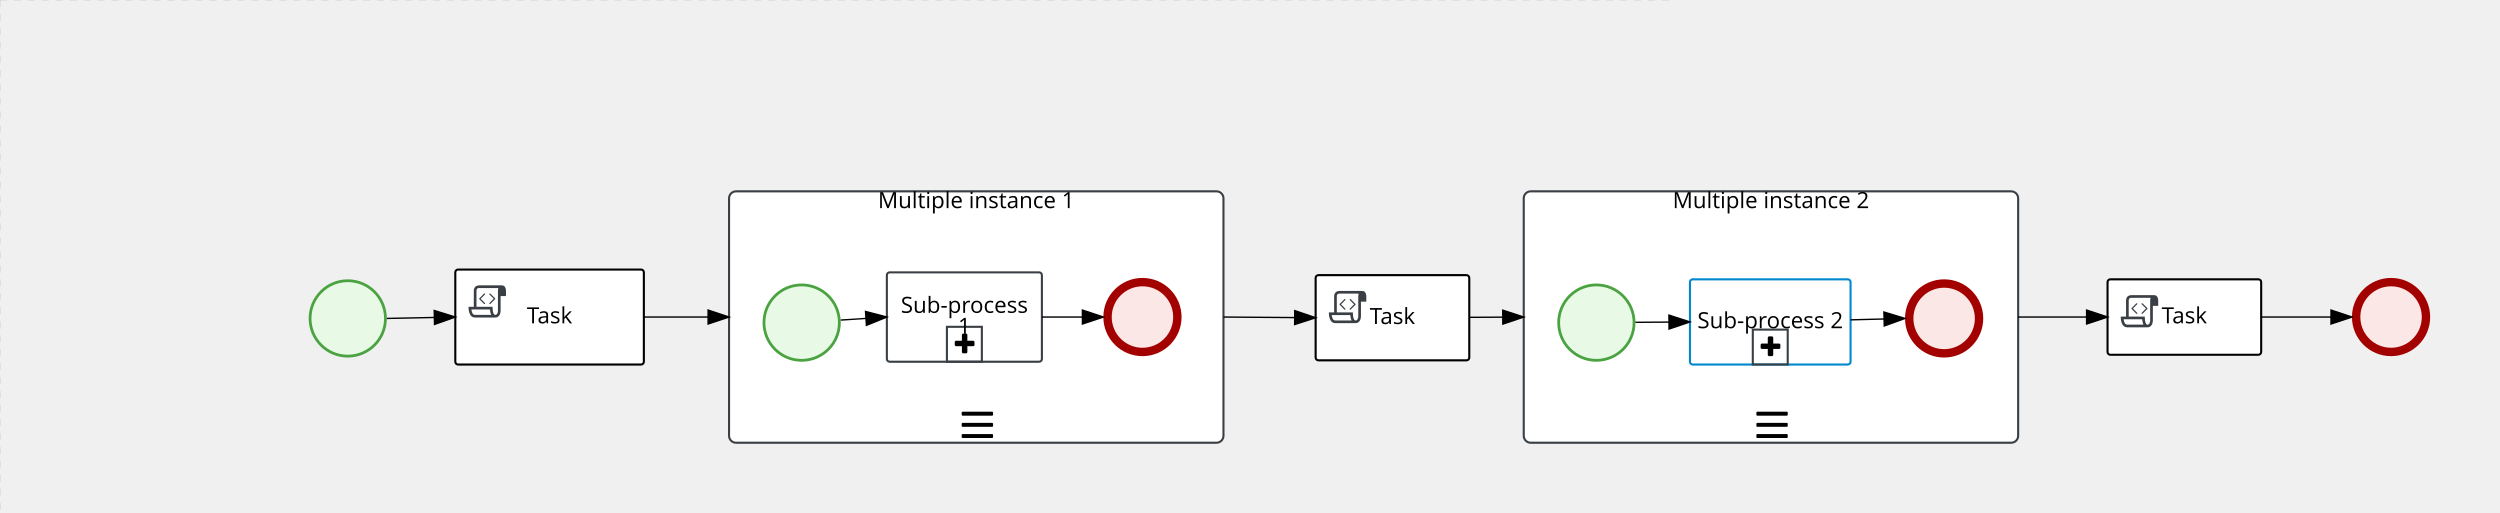
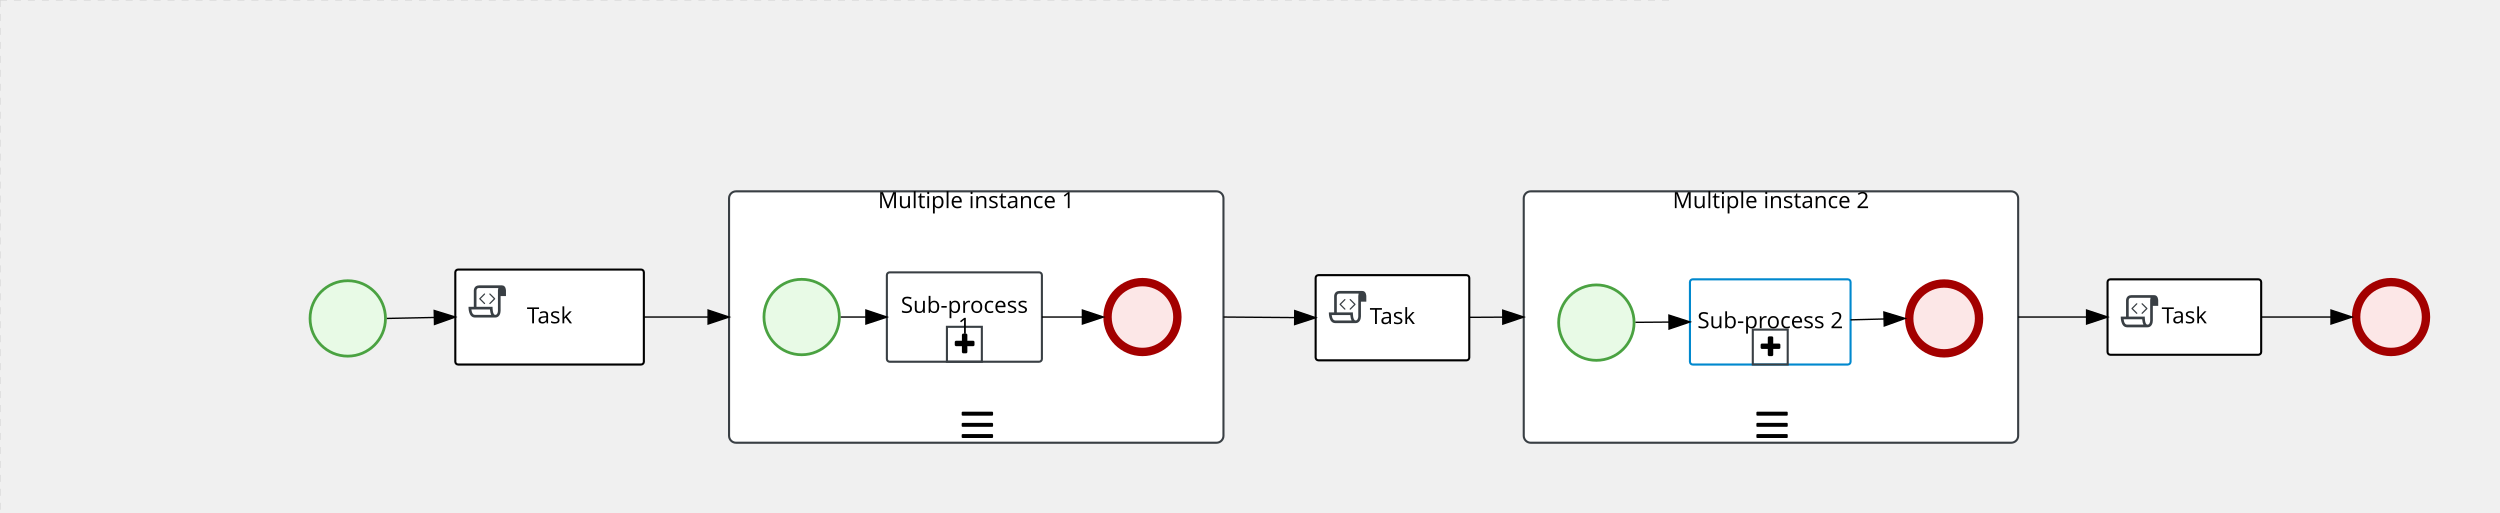
<svg xmlns="http://www.w3.org/2000/svg" version="1.1" width="1790" height="367" viewBox="0 0 1790 367">
  <defs />
  <g transform="matrix(1,0,0,1,0,0)">
    <g>
      <g>
        <g>
          <path fill="none" stroke="#d3d3d3" paint-order="fill stroke markers" d=" M 0 0 L 1200 0" stroke-miterlimit="10" stroke-opacity="0.8" stroke-dasharray="5" />
        </g>
        <g>
          <path fill="none" stroke="#d3d3d3" paint-order="fill stroke markers" d=" M 0 0 L 0 800" stroke-miterlimit="10" stroke-opacity="0.8" stroke-dasharray="5" />
        </g>
      </g>
      <g id="_7A14C4D1-219E-4F32-8149-5139941C2A0A" bpmn2nodeid="_7A14C4D1-219E-4F32-8149-5139941C2A0A" transform="matrix(1,0,0,1,326,193)">
        <g>
          <path fill="none" stroke="none" />
        </g>
        <g transform="matrix(1,0,0,1,0,0)">
          <path fill="#ffffff" stroke="none" id="_7A14C4D1-219E-4F32-8149-5139941C2A0A?shapeType=BACKGROUND" paint-order="stroke fill markers" d=" M 2 0 L 133 0 L 133 0 A 2 2 0 0 1 135 2 L 135 66 L 135 66 A 2 2 0 0 1 133 68 L 2 68 L 2 68 A 2 2 0 0 1 0 66 L 0 2 L 0 2 A 2 2 0 0 1 2 0 Z" />
        </g>
        <g transform="matrix(1,0,0,1,0,0)">
          <path fill="none" stroke="#000000" id="_7A14C4D1-219E-4F32-8149-5139941C2A0A?shapeType=BORDER&amp;renderType=STROKE" paint-order="fill stroke markers" d=" M 2 0 L 133 0 L 133 0 A 2 2 0 0 1 135 2 L 135 66 L 135 66 A 2 2 0 0 1 133 68 L 2 68 L 2 68 A 2 2 0 0 1 0 66 L 0 2 L 0 2 A 2 2 0 0 1 2 0 Z" stroke-miterlimit="10" stroke-width="1.5" stroke-dasharray="" />
        </g>
        <g>
          <g transform="matrix(0.06,0,0,0.06,9.4,9.4)">
            <g transform="matrix(1,0,0,1,0,0)">
              <path fill="#393f44" stroke="none" id="_7A14C4D1-219E-4F32-8149-5139941C2A0Aundefined" paint-order="stroke fill markers" d=" M 0 0 M 197.3 130.2 C 194.4 127.3 189.6 127.3 186.7 130.2 L 130.2 186.7 C 127.3 189.6 127.3 194.4 130.2 197.3 L 186.7 253.8 C 188.1 255.3 190.1 256 192 256 C 193.9 256 195.9 255.3 197.3 253.7 C 200.2 250.8 200.2 246 197.3 243.1 L 146.2 192 L 197.3 140.8 C 200.2 137.9 200.2 133.1 197.3 130.2 Z" />
            </g>
            <g transform="matrix(1,0,0,1,0,0)">
              <path fill="#393f44" stroke="none" id="_7A14C4D1-219E-4F32-8149-5139941C2A0Aundefined" paint-order="stroke fill markers" d=" M 0 0 M 261.3 130.2 C 258.4 127.3 253.6 127.3 250.7 130.2 C 247.8 133.1 247.8 137.9 250.7 140.8 L 301.8 191.9 L 250.7 243 C 247.8 245.9 247.8 250.7 250.7 253.6 C 252.1 255.3 254.1 256 256 256 C 257.9 256 259.9 255.3 261.3 253.8 L 317.8 197.3 C 320.7 194.4 320.7 189.6 317.8 186.7 L 261.3 130.2 Z" />
            </g>
            <g transform="matrix(1,0,0,1,0,0)">
              <path fill="#393f44" stroke="none" id="_7A14C4D1-219E-4F32-8149-5139941C2A0Aundefined" paint-order="stroke fill markers" d=" M 0 0 M 400 32 C 400 32 152.8 32 128 32 C 62 32 64 96 64 96 L 64 288 L 1 288 C 1 288 -4 416 78 416 L 320 416 C 368 416 384 368 384 336 C 384 314.2 384 224.4 384 160 L 448 160 L 448 96 C 448 96 449 32 400 32 Z M 0 0 M 78 383.9 C 68.5 383.9 61.6 381.1 55.5 374.9 C 43.4 362.4 37.5 339.6 34.9 320 L 256.9 320 C 257.1 322.7 257.3 325.4 257.6 328.2 C 260 351.6 264.7 370.1 271.9 383.9 L 78 383.9 L 78 383.9 Z M 0 0 M 352 336 C 352 345.9 349.6 360.3 342.9 371 C 337.2 380.1 330.4 384 320 384 C 285 384 288 288 288 288 L 96 288 L 96 96 L 96 95.9 L 96 95.1 C 96 90.6 97.6 78.3 104.7 71.2 C 106.5 69.4 111.9 64 128 64 L 356.5 64 C 354.4 72.8 352.8 81.8 352.2 89.9 C 352.2 90.5 352.1 91.1 352.1 91.7 C 352.1 92 352.1 92.3 352.1 92.6 C 352 94.8 352 96 352 96 L 352 160 L 352 336 Z" />
            </g>
          </g>
        </g>
        <g transform="matrix(1,0,0,1,51.25,26.5)">
          <text fill="#000000" stroke="none" font-family="Open Sans" font-size="12pt" font-style="normal" font-weight="normal" text-decoration="normal" x="16.25" y="12" text-anchor="middle" dominant-baseline="alphabetic">Task</text>
        </g>
      </g>
      <g id="_0CFA82EE-C8B4-4C16-8365-CC5640A5E1A4" bpmn2nodeid="_0CFA82EE-C8B4-4C16-8365-CC5640A5E1A4" transform="matrix(1,0,0,1,522,137)">
        <g>
          <path fill="none" stroke="none" />
        </g>
        <g transform="matrix(1,0,0,1,0,0)">
          <path fill="#ffffff" stroke="none" id="_0CFA82EE-C8B4-4C16-8365-CC5640A5E1A4?shapeType=BACKGROUND" paint-order="stroke fill markers" d=" M 5 0 L 349 0 L 349 0 A 5 5 0 0 1 354 5 L 354 175 L 354 175 A 5 5 0 0 1 349 180 L 5 180 L 5 180 A 5 5 0 0 1 0 175 L 0 5 L 0 5 A 5 5 0 0 1 5 0 Z" />
        </g>
        <g transform="matrix(1,0,0,1,0,0)">
-           <path fill="none" stroke="#393f44" id="_0CFA82EE-C8B4-4C16-8365-CC5640A5E1A4?shapeType=BORDER&amp;renderType=STROKE" paint-order="fill stroke markers" d=" M 5 0 L 349 0 L 349 0 A 5 5 0 0 1 354 5 L 354 175 L 354 175 A 5 5 0 0 1 349 180 L 5 180 L 5 180 A 5 5 0 0 1 0 175 L 0 5 L 0 5 A 5 5 0 0 1 5 0 Z" stroke-miterlimit="10" stroke-width="1.5" stroke-dasharray="" />
+           <path fill="none" stroke="rgb(57,63,68)" id="_0CFA82EE-C8B4-4C16-8365-CC5640A5E1A4?shapeType=BORDER&amp;renderType=STROKE" paint-order="fill stroke markers" d=" M 5 0 L 349 0 L 349 0 A 5 5 0 0 1 354 5 L 354 175 L 354 175 A 5 5 0 0 1 349 180 L 5 180 L 5 180 A 5 5 0 0 1 0 175 L 0 5 L 0 5 A 5 5 0 0 1 5 0 Z" stroke-miterlimit="10" stroke-width="1.5" stroke-dasharray="" />
        </g>
        <g transform="matrix(1,0,0,1,-120,-53)">
          <g transform="matrix(0.05,0,0,0.05,285,209)">
            <g transform="matrix(1,0,0,1,0,0)">
              <path fill="none" stroke="none" />
            </g>
            <g transform="matrix(1,0,0,1,0,0)">
              <path fill="#000000" stroke="#000000" id="_0CFA82EE-C8B4-4C16-8365-CC5640A5E1A4undefined" paint-order="fill stroke markers" d=" M 0 0 M 468 92 L 44 92 C 37.4 92 32 86.6 32 80 L 32 48 C 32 41.4 37.4 36 44 36 L 468 36 C 474.6 36 480 41.4 480 48 L 480 80 C 480 86.6 474.6 92 468 92 Z M 0 0 M 468 252 L 44 252 C 37.4 252 32 246.6 32 240 L 32 208 C 32 201.4 37.4 196 44 196 L 468 196 C 474.6 196 480 201.4 480 208 L 480 240 C 480 246.6 474.6 252 468 252 Z M 0 0 M 468 412 L 44 412 C 37.4 412 32 406.6 32 400 L 32 368 C 32 361.4 37.4 356 44 356 L 468 356 C 474.6 356 480 361.4 480 368 L 480 400 C 480 406.6 474.6 412 468 412 Z" stroke-miterlimit="10" stroke-dasharray="" />
            </g>
          </g>
        </g>
        <g transform="matrix(1,0,0,1,106.6211,0)">
          <text fill="#000000" stroke="none" font-family="Open Sans" font-size="12pt" font-style="normal" font-weight="normal" text-decoration="normal" x="70.379" y="12" text-anchor="middle" dominant-baseline="alphabetic">Multiple instance 1</text>
-         </g>
-         <g id="_D0409693-2E3E-457F-9660-5D06E98E1886" bpmn2nodeid="_D0409693-2E3E-457F-9660-5D06E98E1886" transform="matrix(1,0,0,1,24,66)">
-           <g>
-             <path fill="none" stroke="none" />
-           </g>
-           <g transform="matrix(0.125,0,0,0.125,0,0)">
-             <g transform="matrix(1,0,0,1,0,0)">
-               <path fill="#e8fae6" stroke="none" id="_D0409693-2E3E-457F-9660-5D06E98E1886?shapeType=BACKGROUND" paint-order="stroke fill markers" d=" M 0 0 M 444 224 C 444 263.9 434.2 300.8 414.4 334.5 C 394.7 368.2 368 394.9 334.4 414.5 C 300.8 434.1 263.9 444 224 444 C 184.1 444 147.2 434.2 113.5 414.4 C 79.8 394.7 53.1 368 33.5 334.4 C 13.9 300.8 4 263.9 4 224 C 4 184.1 13.8 147.2 33.6 113.5 C 53.4 79.8 80.1 53.1 113.6 33.5 C 147.1 13.9 184.1 4 224 4 C 263.9 4 300.8 13.8 334.5 33.6 C 368.2 53.4 394.9 80.1 414.5 113.6 C 434.1 147.1 444 184.1 444 224 Z" />
-             </g>
-             <g>
-               <g transform="matrix(1,0,0,1,0,0)">
-                 <g transform="matrix(1,0,0,1,0,0)">
-                   <path fill="#4aa241" stroke="none" id="_D0409693-2E3E-457F-9660-5D06E98E1886?shapeType=BORDER&amp;renderType=FILL" paint-order="stroke fill markers" d=" M 0 0 M 224 0 C 100.3 0 0 100.3 0 224 C 0 347.7 100.3 448 224 448 C 347.7 448 448 347.7 448 224 C 448 100.3 347.7 0 224 0 Z M 0 0 M 224 432 C 109.1 432 16 338.9 16 224 C 16 109.1 109.1 16 224 16 C 338.9 16 432 109.1 432 224 C 432 338.9 338.9 432 224 432 Z" />
-                 </g>
-               </g>
-             </g>
-           </g>
-           <g transform="matrix(1,0,0,1,28,61)" />
        </g>
        <g id="_7420637C-BD05-4941-945F-68294436F9C9" bpmn2nodeid="_7420637C-BD05-4941-945F-68294436F9C9" transform="matrix(1,0,0,1,113,58)">
          <g>
            <path fill="none" stroke="none" />
          </g>
          <g transform="matrix(1,0,0,1,0,0)">
            <path fill="#ffffff" stroke="none" id="_7420637C-BD05-4941-945F-68294436F9C9?shapeType=BACKGROUND" paint-order="stroke fill markers" d=" M 2 0 L 109 0 L 109 0 A 2 2 0 0 1 111 2 L 111 62 L 111 62 A 2 2 0 0 1 109 64 L 2 64 L 2 64 A 2 2 0 0 1 0 62 L 0 2 L 0 2 A 2 2 0 0 1 2 0 Z" />
          </g>
          <g transform="matrix(1,0,0,1,0,0)">
            <path fill="none" stroke="rgb(57,63,68)" id="_7420637C-BD05-4941-945F-68294436F9C9?shapeType=BORDER&amp;renderType=STROKE" paint-order="fill stroke markers" d=" M 2 0 L 109 0 L 109 0 A 2 2 0 0 1 111 2 L 111 62 L 111 62 A 2 2 0 0 1 109 64 L 2 64 L 2 64 A 2 2 0 0 1 0 62 L 0 2 L 0 2 A 2 2 0 0 1 2 0 Z" stroke-miterlimit="10" stroke-width="1.5" stroke-dasharray="" />
          </g>
          <g transform="matrix(1,0,0,1,-20,-27)">
            <g transform="matrix(1,0,0,1,0,0)">
              <g transform="matrix(1,0,0,1,63,66)">
                <path fill="none" stroke="#393f44" id="_7420637C-BD05-4941-945F-68294436F9C9undefined" paint-order="fill stroke markers" d=" M 0 0 L 25 0 L 25 25 L 0 25 L 0 0 Z Z" stroke-miterlimit="10" stroke-width="1.5" stroke-dasharray="" />
              </g>
              <g transform="matrix(0.04,0,0,0.04,68.64,69.6)">
                <path fill="#000000" stroke="#000000" id="_7420637C-BD05-4941-945F-68294436F9C9undefined" paint-order="fill stroke markers" d=" M 0 0 M 352 184 L 352 232 C 352 238.7 349.7 244.3 345 249 C 340.3 253.7 334.7 256 328 256 L 224 256 L 224 360 C 224 366.7 221.7 372.3 217 377 C 212.3 381.7 206.7 384 200 384 L 152 384 C 145.3 384 139.7 381.7 135 377 C 130.3 372.3 128 366.7 128 360 L 128 256 L 24 256 C 17.3 256 11.7 253.7 7 249 C 2.3 244.3 0 238.7 0 232 L 0 184 C 0 177.3 2.3 171.7 7 167 C 11.7 162.3 17.3 160 24 160 L 128 160 L 128 56 C 128 49.3 130.3 43.7 135 39 C 139.7 34.3 145.3 32 152 32 L 200 32 C 206.7 32 212.3 34.3 217 39 C 221.7 43.7 224 49.3 224 56 L 224 160 L 328 160 C 334.7 160 340.3 162.3 345 167 C 349.7 171.7 352 177.3 352 184 Z" stroke-miterlimit="10" stroke-dasharray="" />
              </g>
            </g>
          </g>
          <g transform="matrix(1,0,0,1,-8.18,-27)">
            <g transform="matrix(1,0,0,1,0,0)">
              <g transform="matrix(1,0,0,1,63,66)">
                <path fill="none" stroke="none" />
              </g>
              <g transform="matrix(0.04,0,0,0.04,68.64,69.6)">
                <path fill="none" stroke="none" />
              </g>
              <g transform="matrix(0.04,0,0,0.04,40.32,71.04)">
                <path fill="none" stroke="none" />
              </g>
              <g transform="matrix(0.04,0,0,0.04,39.36,72)">
                <path fill="none" stroke="none" />
              </g>
            </g>
          </g>
          <g transform="matrix(1,0,0,1,7.875,17)">
            <text fill="#000000" stroke="none" font-family="Open Sans" font-size="12pt" font-style="normal" font-weight="normal" text-decoration="normal" x="47.625" y="12" text-anchor="middle" dominant-baseline="alphabetic">Sub-process </text>
            <text fill="#000000" stroke="none" font-family="Open Sans" font-size="12pt" font-style="normal" font-weight="normal" text-decoration="normal" x="47.625" y="27" text-anchor="middle" dominant-baseline="alphabetic">          1           </text>
          </g>
        </g>
        <g id="_7153812E-A708-4C34-A4B6-B2123045EBEF" bpmn2nodeid="_7153812E-A708-4C34-A4B6-B2123045EBEF" transform="matrix(1,0,0,1,268,62)">
          <g>
            <path fill="none" stroke="none" />
          </g>
          <g transform="matrix(0.125,0,0,0.125,0,0)">
            <g transform="matrix(1,0,0,1,0,0)">
              <path fill="#fce7e7" stroke="none" id="_7153812E-A708-4C34-A4B6-B2123045EBEF?shapeType=BACKGROUND" paint-order="stroke fill markers" d=" M 0 0 M 444 224 C 444 263.9 434.2 300.8 414.4 334.5 C 394.7 368.2 368 394.9 334.4 414.5 C 300.8 434.1 263.9 444 224 444 C 184.1 444 147.2 434.2 113.5 414.4 C 79.8 394.7 53.1 368 33.5 334.4 C 13.9 300.8 4 263.9 4 224 C 4 184.1 13.8 147.2 33.6 113.5 C 53.4 79.8 80.1 53.1 113.6 33.5 C 147.1 13.9 184.1 4 224 4 C 263.9 4 300.8 13.8 334.5 33.6 C 368.2 53.4 394.9 80.1 414.5 113.6 C 434.1 147.1 444 184.1 444 224 Z" />
            </g>
            <g>
              <g transform="matrix(1,0,0,1,0,0)">
                <g transform="matrix(1,0,0,1,0,0)">
                  <path fill="#a30000" stroke="none" id="_7153812E-A708-4C34-A4B6-B2123045EBEF?shapeType=BORDER&amp;renderType=FILL" paint-order="stroke fill markers" d=" M 0 0 M 224 0 C 100.3 0 0 100.3 0 224 C 0 347.7 100.3 448 224 448 C 347.7 448 448 347.7 448 224 C 448 100.3 347.7 0 224 0 Z M 0 0 M 224 400 C 126.8 400 48 321.2 48 224 C 48 126.8 126.8 48 224 48 C 321.2 48 400 126.8 400 224 C 400 321.2 321.2 400 224 400 Z" />
                </g>
              </g>
            </g>
          </g>
          <g transform="matrix(1,0,0,1,28,61)" />
        </g>
+         <g id="_D0409693-2E3E-457F-9660-5D06E98E1886" bpmn2nodeid="_D0409693-2E3E-457F-9660-5D06E98E1886" transform="matrix(1,0,0,1,24,62)">
+           <g>
+             <path fill="none" stroke="none" />
+           </g>
+           <g transform="matrix(0.125,0,0,0.125,0,0)">
+             <g transform="matrix(1,0,0,1,0,0)">
+               <path fill="#e8fae6" stroke="none" id="_D0409693-2E3E-457F-9660-5D06E98E1886?shapeType=BACKGROUND" paint-order="stroke fill markers" d=" M 0 0 M 444 224 C 444 263.9 434.2 300.8 414.4 334.5 C 394.7 368.2 368 394.9 334.4 414.5 C 300.8 434.1 263.9 444 224 444 C 184.1 444 147.2 434.2 113.5 414.4 C 79.8 394.7 53.1 368 33.5 334.4 C 13.9 300.8 4 263.9 4 224 C 4 184.1 13.8 147.2 33.6 113.5 C 53.4 79.8 80.1 53.1 113.6 33.5 C 147.1 13.9 184.1 4 224 4 C 263.9 4 300.8 13.8 334.5 33.6 C 368.2 53.4 394.9 80.1 414.5 113.6 C 434.1 147.1 444 184.1 444 224 Z" />
+             </g>
+             <g>
+               <g transform="matrix(1,0,0,1,0,0)">
+                 <g transform="matrix(1,0,0,1,0,0)">
+                   <path fill="rgb(74,162,65)" stroke="none" id="_D0409693-2E3E-457F-9660-5D06E98E1886?shapeType=BORDER&amp;renderType=FILL" paint-order="stroke fill markers" d=" M 0 0 M 224 0 C 100.3 0 0 100.3 0 224 C 0 347.7 100.3 448 224 448 C 347.7 448 448 347.7 448 224 C 448 100.3 347.7 0 224 0 Z M 0 0 M 224 432 C 109.1 432 16 338.9 16 224 C 16 109.1 109.1 16 224 16 C 338.9 16 432 109.1 432 224 C 432 338.9 338.9 432 224 432 Z" />
+                 </g>
+               </g>
+             </g>
+           </g>
+           <g transform="matrix(1,0,0,1,28,61)" />
+         </g>
      </g>
      <g id="_B6BE67C5-C6AA-49F4-B2F5-B8FEA5033C49" bpmn2nodeid="_B6BE67C5-C6AA-49F4-B2F5-B8FEA5033C49" transform="matrix(1,0,0,1,221,200)">
        <g>
          <path fill="none" stroke="none" />
        </g>
        <g transform="matrix(0.125,0,0,0.125,0,0)">
          <g transform="matrix(1,0,0,1,0,0)">
            <path fill="#e8fae6" stroke="none" id="_B6BE67C5-C6AA-49F4-B2F5-B8FEA5033C49?shapeType=BACKGROUND" paint-order="stroke fill markers" d=" M 0 0 M 444 224 C 444 263.9 434.2 300.8 414.4 334.5 C 394.7 368.2 368 394.9 334.4 414.5 C 300.8 434.1 263.9 444 224 444 C 184.1 444 147.2 434.2 113.5 414.4 C 79.8 394.7 53.1 368 33.5 334.4 C 13.9 300.8 4 263.9 4 224 C 4 184.1 13.8 147.2 33.6 113.5 C 53.4 79.8 80.1 53.1 113.6 33.5 C 147.1 13.9 184.1 4 224 4 C 263.9 4 300.8 13.8 334.5 33.6 C 368.2 53.4 394.9 80.1 414.5 113.6 C 434.1 147.1 444 184.1 444 224 Z" />
          </g>
          <g>
            <g transform="matrix(1,0,0,1,0,0)">
              <g transform="matrix(1,0,0,1,0,0)">
                <path fill="#4aa241" stroke="none" id="_B6BE67C5-C6AA-49F4-B2F5-B8FEA5033C49?shapeType=BORDER&amp;renderType=FILL" paint-order="stroke fill markers" d=" M 0 0 M 224 0 C 100.3 0 0 100.3 0 224 C 0 347.7 100.3 448 224 448 C 347.7 448 448 347.7 448 224 C 448 100.3 347.7 0 224 0 Z M 0 0 M 224 432 C 109.1 432 16 338.9 16 224 C 16 109.1 109.1 16 224 16 C 338.9 16 432 109.1 432 224 C 432 338.9 338.9 432 224 432 Z" />
              </g>
            </g>
          </g>
        </g>
        <g transform="matrix(1,0,0,1,28,61)" />
      </g>
      <g id="_0BFCED75-DEB8-4103-BE02-3A4F29B5F0FD" bpmn2nodeid="_0BFCED75-DEB8-4103-BE02-3A4F29B5F0FD" transform="matrix(1,0,0,1,1091,137)">
        <g>
          <path fill="none" stroke="none" />
        </g>
        <g transform="matrix(1,0,0,1,0,0)">
          <path fill="#ffffff" stroke="none" id="_0BFCED75-DEB8-4103-BE02-3A4F29B5F0FD?shapeType=BACKGROUND" paint-order="stroke fill markers" d=" M 5 0 L 349 0 L 349 0 A 5 5 0 0 1 354 5 L 354 175 L 354 175 A 5 5 0 0 1 349 180 L 5 180 L 5 180 A 5 5 0 0 1 0 175 L 0 5 L 0 5 A 5 5 0 0 1 5 0 Z" />
        </g>
        <g transform="matrix(1,0,0,1,0,0)">
          <path fill="none" stroke="#393f44" id="_0BFCED75-DEB8-4103-BE02-3A4F29B5F0FD?shapeType=BORDER&amp;renderType=STROKE" paint-order="fill stroke markers" d=" M 5 0 L 349 0 L 349 0 A 5 5 0 0 1 354 5 L 354 175 L 354 175 A 5 5 0 0 1 349 180 L 5 180 L 5 180 A 5 5 0 0 1 0 175 L 0 5 L 0 5 A 5 5 0 0 1 5 0 Z" stroke-miterlimit="10" stroke-width="1.5" stroke-dasharray="" />
        </g>
        <g transform="matrix(1,0,0,1,-120,-53)">
          <g transform="matrix(0.05,0,0,0.05,285,209)">
            <g transform="matrix(1,0,0,1,0,0)">
              <path fill="none" stroke="none" />
            </g>
            <g transform="matrix(1,0,0,1,0,0)">
              <path fill="#000000" stroke="#000000" id="_0BFCED75-DEB8-4103-BE02-3A4F29B5F0FDundefined" paint-order="fill stroke markers" d=" M 0 0 M 468 92 L 44 92 C 37.4 92 32 86.6 32 80 L 32 48 C 32 41.4 37.4 36 44 36 L 468 36 C 474.6 36 480 41.4 480 48 L 480 80 C 480 86.6 474.6 92 468 92 Z M 0 0 M 468 252 L 44 252 C 37.4 252 32 246.6 32 240 L 32 208 C 32 201.4 37.4 196 44 196 L 468 196 C 474.6 196 480 201.4 480 208 L 480 240 C 480 246.6 474.6 252 468 252 Z M 0 0 M 468 412 L 44 412 C 37.4 412 32 406.6 32 400 L 32 368 C 32 361.4 37.4 356 44 356 L 468 356 C 474.6 356 480 361.4 480 368 L 480 400 C 480 406.6 474.6 412 468 412 Z" stroke-miterlimit="10" stroke-dasharray="" />
            </g>
          </g>
        </g>
        <g transform="matrix(1,0,0,1,106.6211,0)">
          <text fill="#000000" stroke="none" font-family="Open Sans" font-size="12pt" font-style="normal" font-weight="normal" text-decoration="normal" x="70.379" y="12" text-anchor="middle" dominant-baseline="alphabetic">Multiple instance 2</text>
        </g>
        <g id="_C6514072-DF6F-47F8-A50A-1BD1413AE36D" bpmn2nodeid="_C6514072-DF6F-47F8-A50A-1BD1413AE36D" transform="matrix(1,0,0,1,273,63)">
          <g>
            <path fill="none" stroke="none" />
          </g>
          <g transform="matrix(0.125,0,0,0.125,0,0)">
            <g transform="matrix(1,0,0,1,0,0)">
              <path fill="#fce7e7" stroke="none" id="_C6514072-DF6F-47F8-A50A-1BD1413AE36D?shapeType=BACKGROUND" paint-order="stroke fill markers" d=" M 0 0 M 444 224 C 444 263.9 434.2 300.8 414.4 334.5 C 394.7 368.2 368 394.9 334.4 414.5 C 300.8 434.1 263.9 444 224 444 C 184.1 444 147.2 434.2 113.5 414.4 C 79.8 394.7 53.1 368 33.5 334.4 C 13.9 300.8 4 263.9 4 224 C 4 184.1 13.8 147.2 33.6 113.5 C 53.4 79.8 80.1 53.1 113.6 33.5 C 147.1 13.9 184.1 4 224 4 C 263.9 4 300.8 13.8 334.5 33.6 C 368.2 53.4 394.9 80.1 414.5 113.6 C 434.1 147.1 444 184.1 444 224 Z" />
            </g>
            <g>
              <g transform="matrix(1,0,0,1,0,0)">
                <g transform="matrix(1,0,0,1,0,0)">
                  <path fill="#a30000" stroke="none" id="_C6514072-DF6F-47F8-A50A-1BD1413AE36D?shapeType=BORDER&amp;renderType=FILL" paint-order="stroke fill markers" d=" M 0 0 M 224 0 C 100.3 0 0 100.3 0 224 C 0 347.7 100.3 448 224 448 C 347.7 448 448 347.7 448 224 C 448 100.3 347.7 0 224 0 Z M 0 0 M 224 400 C 126.8 400 48 321.2 48 224 C 48 126.8 126.8 48 224 48 C 321.2 48 400 126.8 400 224 C 400 321.2 321.2 400 224 400 Z" />
                </g>
              </g>
            </g>
          </g>
          <g transform="matrix(1,0,0,1,28,61)" />
        </g>
-         <g id="_34CE7C1F-9914-424E-B421-1E4049AE672C" bpmn2nodeid="_34CE7C1F-9914-424E-B421-1E4049AE672C" transform="matrix(1,0,0,1,119,63)">
-           <g>
-             <path fill="none" stroke="none" />
-           </g>
-           <g transform="matrix(1,0,0,1,0,0)">
-             <path fill="#ffffff" stroke="none" id="_34CE7C1F-9914-424E-B421-1E4049AE672C?shapeType=BACKGROUND" paint-order="stroke fill markers" d=" M 2 0 L 113 0 L 113 0 A 2 2 0 0 1 115 2 L 115 59 L 115 59 A 2 2 0 0 1 113 61 L 2 61 L 2 61 A 2 2 0 0 1 0 59 L 0 2 L 0 2 A 2 2 0 0 1 2 0 Z" />
-           </g>
-           <g transform="matrix(1,0,0,1,0,0)">
-             <path fill="none" stroke="rgb(0,136,206)" id="_34CE7C1F-9914-424E-B421-1E4049AE672C?shapeType=BORDER&amp;renderType=STROKE" paint-order="fill stroke markers" d=" M 2 0 L 113 0 L 113 0 A 2 2 0 0 1 115 2 L 115 59 L 115 59 A 2 2 0 0 1 113 61 L 2 61 L 2 61 A 2 2 0 0 1 0 59 L 0 2 L 0 2 A 2 2 0 0 1 2 0 Z" stroke-miterlimit="10" stroke-width="1.5" stroke-dasharray="" />
-           </g>
-           <g transform="matrix(1,0,0,1,-18,-30)">
-             <g transform="matrix(1,0,0,1,0,0)">
-               <g transform="matrix(1,0,0,1,63,66)">
-                 <path fill="none" stroke="#393f44" id="_34CE7C1F-9914-424E-B421-1E4049AE672Cundefined" paint-order="fill stroke markers" d=" M 0 0 L 25 0 L 25 25 L 0 25 L 0 0 Z Z" stroke-miterlimit="10" stroke-width="1.5" stroke-dasharray="" />
-               </g>
-               <g transform="matrix(0.04,0,0,0.04,68.64,69.6)">
-                 <path fill="#000000" stroke="#000000" id="_34CE7C1F-9914-424E-B421-1E4049AE672Cundefined" paint-order="fill stroke markers" d=" M 0 0 M 352 184 L 352 232 C 352 238.7 349.7 244.3 345 249 C 340.3 253.7 334.7 256 328 256 L 224 256 L 224 360 C 224 366.7 221.7 372.3 217 377 C 212.3 381.7 206.7 384 200 384 L 152 384 C 145.3 384 139.7 381.7 135 377 C 130.3 372.3 128 366.7 128 360 L 128 256 L 24 256 C 17.3 256 11.7 253.7 7 249 C 2.3 244.3 0 238.7 0 232 L 0 184 C 0 177.3 2.3 171.7 7 167 C 11.7 162.3 17.3 160 24 160 L 128 160 L 128 56 C 128 49.3 130.3 43.7 135 39 C 139.7 34.3 145.3 32 152 32 L 200 32 C 206.7 32 212.3 34.3 217 39 C 221.7 43.7 224 49.3 224 56 L 224 160 L 328 160 C 334.7 160 340.3 162.3 345 167 C 349.7 171.7 352 177.3 352 184 Z" stroke-miterlimit="10" stroke-dasharray="" />
-               </g>
-             </g>
-           </g>
-           <g transform="matrix(1,0,0,1,-6.18,-30)">
-             <g transform="matrix(1,0,0,1,0,0)">
-               <g transform="matrix(1,0,0,1,63,66)">
-                 <path fill="none" stroke="none" />
-               </g>
-               <g transform="matrix(0.04,0,0,0.04,68.64,69.6)">
-                 <path fill="none" stroke="none" />
-               </g>
-               <g transform="matrix(0.04,0,0,0.04,40.32,71.04)">
-                 <path fill="none" stroke="none" />
-               </g>
-               <g transform="matrix(0.04,0,0,0.04,39.36,72)">
-                 <path fill="none" stroke="none" />
-               </g>
-             </g>
-           </g>
-           <g transform="matrix(1,0,0,1,5.300781,23)">
-             <text fill="#000000" stroke="none" font-family="Open Sans" font-size="12pt" font-style="normal" font-weight="normal" text-decoration="normal" x="52.199" y="12" text-anchor="middle" dominant-baseline="alphabetic">Sub-process 2</text>
-           </g>
-         </g>
        <g id="_B4DEBDD5-19FC-4FCE-8E86-D386AD7F832B" bpmn2nodeid="_B4DEBDD5-19FC-4FCE-8E86-D386AD7F832B" transform="matrix(1,0,0,1,24,66)">
          <g>
            <path fill="none" stroke="none" />
          </g>
          <g transform="matrix(0.125,0,0,0.125,0,0)">
            <g transform="matrix(1,0,0,1,0,0)">
              <path fill="#e8fae6" stroke="none" id="_B4DEBDD5-19FC-4FCE-8E86-D386AD7F832B?shapeType=BACKGROUND" paint-order="stroke fill markers" d=" M 0 0 M 444 224 C 444 263.9 434.2 300.8 414.4 334.5 C 394.7 368.2 368 394.9 334.4 414.5 C 300.8 434.1 263.9 444 224 444 C 184.1 444 147.2 434.2 113.5 414.4 C 79.8 394.7 53.1 368 33.5 334.4 C 13.9 300.8 4 263.9 4 224 C 4 184.1 13.8 147.2 33.6 113.5 C 53.4 79.8 80.1 53.1 113.6 33.5 C 147.1 13.9 184.1 4 224 4 C 263.9 4 300.8 13.8 334.5 33.6 C 368.2 53.4 394.9 80.1 414.5 113.6 C 434.1 147.1 444 184.1 444 224 Z" />
            </g>
            <g>
              <g transform="matrix(1,0,0,1,0,0)">
                <g transform="matrix(1,0,0,1,0,0)">
                  <path fill="#4aa241" stroke="none" id="_B4DEBDD5-19FC-4FCE-8E86-D386AD7F832B?shapeType=BORDER&amp;renderType=FILL" paint-order="stroke fill markers" d=" M 0 0 M 224 0 C 100.3 0 0 100.3 0 224 C 0 347.7 100.3 448 224 448 C 347.7 448 448 347.7 448 224 C 448 100.3 347.7 0 224 0 Z M 0 0 M 224 432 C 109.1 432 16 338.9 16 224 C 16 109.1 109.1 16 224 16 C 338.9 16 432 109.1 432 224 C 432 338.9 338.9 432 224 432 Z" />
                </g>
              </g>
            </g>
          </g>
          <g transform="matrix(1,0,0,1,28,61)" />
        </g>
+         <g id="_34CE7C1F-9914-424E-B421-1E4049AE672C" bpmn2nodeid="_34CE7C1F-9914-424E-B421-1E4049AE672C" transform="matrix(1,0,0,1,119,63)">
+           <g>
+             <path fill="none" stroke="none" />
+           </g>
+           <g transform="matrix(1,0,0,1,0,0)">
+             <path fill="#ffffff" stroke="none" id="_34CE7C1F-9914-424E-B421-1E4049AE672C?shapeType=BACKGROUND" paint-order="stroke fill markers" d=" M 2 0 L 113 0 L 113 0 A 2 2 0 0 1 115 2 L 115 59 L 115 59 A 2 2 0 0 1 113 61 L 2 61 L 2 61 A 2 2 0 0 1 0 59 L 0 2 L 0 2 A 2 2 0 0 1 2 0 Z" />
+           </g>
+           <g transform="matrix(1,0,0,1,0,0)">
+             <path fill="none" stroke="rgb(0,136,206)" id="_34CE7C1F-9914-424E-B421-1E4049AE672C?shapeType=BORDER&amp;renderType=STROKE" paint-order="fill stroke markers" d=" M 2 0 L 113 0 L 113 0 A 2 2 0 0 1 115 2 L 115 59 L 115 59 A 2 2 0 0 1 113 61 L 2 61 L 2 61 A 2 2 0 0 1 0 59 L 0 2 L 0 2 A 2 2 0 0 1 2 0 Z" stroke-miterlimit="10" stroke-width="1.5" stroke-dasharray="" />
+           </g>
+           <g transform="matrix(1,0,0,1,-18,-30)">
+             <g transform="matrix(1,0,0,1,0,0)">
+               <g transform="matrix(1,0,0,1,63,66)">
+                 <path fill="none" stroke="#393f44" id="_34CE7C1F-9914-424E-B421-1E4049AE672Cundefined" paint-order="fill stroke markers" d=" M 0 0 L 25 0 L 25 25 L 0 25 L 0 0 Z Z" stroke-miterlimit="10" stroke-width="1.5" stroke-dasharray="" />
+               </g>
+               <g transform="matrix(0.04,0,0,0.04,68.64,69.6)">
+                 <path fill="#000000" stroke="#000000" id="_34CE7C1F-9914-424E-B421-1E4049AE672Cundefined" paint-order="fill stroke markers" d=" M 0 0 M 352 184 L 352 232 C 352 238.7 349.7 244.3 345 249 C 340.3 253.7 334.7 256 328 256 L 224 256 L 224 360 C 224 366.7 221.7 372.3 217 377 C 212.3 381.7 206.7 384 200 384 L 152 384 C 145.3 384 139.7 381.7 135 377 C 130.3 372.3 128 366.7 128 360 L 128 256 L 24 256 C 17.3 256 11.7 253.7 7 249 C 2.3 244.3 0 238.7 0 232 L 0 184 C 0 177.3 2.3 171.7 7 167 C 11.7 162.3 17.3 160 24 160 L 128 160 L 128 56 C 128 49.3 130.3 43.7 135 39 C 139.7 34.3 145.3 32 152 32 L 200 32 C 206.7 32 212.3 34.3 217 39 C 221.7 43.7 224 49.3 224 56 L 224 160 L 328 160 C 334.7 160 340.3 162.3 345 167 C 349.7 171.7 352 177.3 352 184 Z" stroke-miterlimit="10" stroke-dasharray="" />
+               </g>
+             </g>
+           </g>
+           <g transform="matrix(1,0,0,1,-6.18,-30)">
+             <g transform="matrix(1,0,0,1,0,0)">
+               <g transform="matrix(1,0,0,1,63,66)">
+                 <path fill="none" stroke="none" />
+               </g>
+               <g transform="matrix(0.04,0,0,0.04,68.64,69.6)">
+                 <path fill="none" stroke="none" />
+               </g>
+               <g transform="matrix(0.04,0,0,0.04,40.32,71.04)">
+                 <path fill="none" stroke="none" />
+               </g>
+               <g transform="matrix(0.04,0,0,0.04,39.36,72)">
+                 <path fill="none" stroke="none" />
+               </g>
+             </g>
+           </g>
+           <g transform="matrix(1,0,0,1,5.300781,23)">
+             <text fill="#000000" stroke="none" font-family="Open Sans" font-size="12pt" font-style="normal" font-weight="normal" text-decoration="normal" x="52.199" y="12" text-anchor="middle" dominant-baseline="alphabetic">Sub-process 2</text>
+           </g>
+         </g>
      </g>
      <g id="_4A5C33E4-3C7E-42E9-926C-2A354D3EF01C" bpmn2nodeid="_4A5C33E4-3C7E-42E9-926C-2A354D3EF01C" transform="matrix(1,0,0,1,942,197)">
        <g>
          <path fill="none" stroke="none" />
        </g>
        <g transform="matrix(1,0,0,1,0,0)">
          <path fill="#ffffff" stroke="none" id="_4A5C33E4-3C7E-42E9-926C-2A354D3EF01C?shapeType=BACKGROUND" paint-order="stroke fill markers" d=" M 2 0 L 108 0 L 108 0 A 2 2 0 0 1 110 2 L 110 59 L 110 59 A 2 2 0 0 1 108 61 L 2 61 L 2 61 A 2 2 0 0 1 0 59 L 0 2 L 0 2 A 2 2 0 0 1 2 0 Z" />
        </g>
        <g transform="matrix(1,0,0,1,0,0)">
          <path fill="none" stroke="#000000" id="_4A5C33E4-3C7E-42E9-926C-2A354D3EF01C?shapeType=BORDER&amp;renderType=STROKE" paint-order="fill stroke markers" d=" M 2 0 L 108 0 L 108 0 A 2 2 0 0 1 110 2 L 110 59 L 110 59 A 2 2 0 0 1 108 61 L 2 61 L 2 61 A 2 2 0 0 1 0 59 L 0 2 L 0 2 A 2 2 0 0 1 2 0 Z" stroke-miterlimit="10" stroke-width="1.5" stroke-dasharray="" />
        </g>
        <g>
          <g transform="matrix(0.06,0,0,0.06,9.4,9.4)">
            <g transform="matrix(1,0,0,1,0,0)">
              <path fill="#393f44" stroke="none" id="_4A5C33E4-3C7E-42E9-926C-2A354D3EF01Cundefined" paint-order="stroke fill markers" d=" M 0 0 M 197.3 130.2 C 194.4 127.3 189.6 127.3 186.7 130.2 L 130.2 186.7 C 127.3 189.6 127.3 194.4 130.2 197.3 L 186.7 253.8 C 188.1 255.3 190.1 256 192 256 C 193.9 256 195.9 255.3 197.3 253.7 C 200.2 250.8 200.2 246 197.3 243.1 L 146.2 192 L 197.3 140.8 C 200.2 137.9 200.2 133.1 197.3 130.2 Z" />
            </g>
            <g transform="matrix(1,0,0,1,0,0)">
              <path fill="#393f44" stroke="none" id="_4A5C33E4-3C7E-42E9-926C-2A354D3EF01Cundefined" paint-order="stroke fill markers" d=" M 0 0 M 261.3 130.2 C 258.4 127.3 253.6 127.3 250.7 130.2 C 247.8 133.1 247.8 137.9 250.7 140.8 L 301.8 191.9 L 250.7 243 C 247.8 245.9 247.8 250.7 250.7 253.6 C 252.1 255.3 254.1 256 256 256 C 257.9 256 259.9 255.3 261.3 253.8 L 317.8 197.3 C 320.7 194.4 320.7 189.6 317.8 186.7 L 261.3 130.2 Z" />
            </g>
            <g transform="matrix(1,0,0,1,0,0)">
              <path fill="#393f44" stroke="none" id="_4A5C33E4-3C7E-42E9-926C-2A354D3EF01Cundefined" paint-order="stroke fill markers" d=" M 0 0 M 400 32 C 400 32 152.8 32 128 32 C 62 32 64 96 64 96 L 64 288 L 1 288 C 1 288 -4 416 78 416 L 320 416 C 368 416 384 368 384 336 C 384 314.2 384 224.4 384 160 L 448 160 L 448 96 C 448 96 449 32 400 32 Z M 0 0 M 78 383.9 C 68.5 383.9 61.6 381.1 55.5 374.9 C 43.4 362.4 37.5 339.6 34.9 320 L 256.9 320 C 257.1 322.7 257.3 325.4 257.6 328.2 C 260 351.6 264.7 370.1 271.9 383.9 L 78 383.9 L 78 383.9 Z M 0 0 M 352 336 C 352 345.9 349.6 360.3 342.9 371 C 337.2 380.1 330.4 384 320 384 C 285 384 288 288 288 288 L 96 288 L 96 96 L 96 95.9 L 96 95.1 C 96 90.6 97.6 78.3 104.7 71.2 C 106.5 69.4 111.9 64 128 64 L 356.5 64 C 354.4 72.8 352.8 81.8 352.2 89.9 C 352.2 90.5 352.1 91.1 352.1 91.7 C 352.1 92 352.1 92.3 352.1 92.6 C 352 94.8 352 96 352 96 L 352 160 L 352 336 Z" />
            </g>
          </g>
        </g>
        <g transform="matrix(1,0,0,1,38.75,23)">
          <text fill="#000000" stroke="none" font-family="Open Sans" font-size="12pt" font-style="normal" font-weight="normal" text-decoration="normal" x="16.25" y="12" text-anchor="middle" dominant-baseline="alphabetic">Task</text>
        </g>
      </g>
      <g id="_74B259AA-7A6D-4E0F-A3D6-F139D8E6DA7D" bpmn2nodeid="_74B259AA-7A6D-4E0F-A3D6-F139D8E6DA7D" transform="matrix(1,0,0,1,1684,199)">
        <g>
          <path fill="none" stroke="none" />
        </g>
        <g transform="matrix(0.125,0,0,0.125,0,0)">
          <g transform="matrix(1,0,0,1,0,0)">
            <path fill="#fce7e7" stroke="none" id="_74B259AA-7A6D-4E0F-A3D6-F139D8E6DA7D?shapeType=BACKGROUND" paint-order="stroke fill markers" d=" M 0 0 M 444 224 C 444 263.9 434.2 300.8 414.4 334.5 C 394.7 368.2 368 394.9 334.4 414.5 C 300.8 434.1 263.9 444 224 444 C 184.1 444 147.2 434.2 113.5 414.4 C 79.8 394.7 53.1 368 33.5 334.4 C 13.9 300.8 4 263.9 4 224 C 4 184.1 13.8 147.2 33.6 113.5 C 53.4 79.8 80.1 53.1 113.6 33.5 C 147.1 13.9 184.1 4 224 4 C 263.9 4 300.8 13.8 334.5 33.6 C 368.2 53.4 394.9 80.1 414.5 113.6 C 434.1 147.1 444 184.1 444 224 Z" />
          </g>
          <g>
            <g transform="matrix(1,0,0,1,0,0)">
              <g transform="matrix(1,0,0,1,0,0)">
                <path fill="#a30000" stroke="none" id="_74B259AA-7A6D-4E0F-A3D6-F139D8E6DA7D?shapeType=BORDER&amp;renderType=FILL" paint-order="stroke fill markers" d=" M 0 0 M 224 0 C 100.3 0 0 100.3 0 224 C 0 347.7 100.3 448 224 448 C 347.7 448 448 347.7 448 224 C 448 100.3 347.7 0 224 0 Z M 0 0 M 224 400 C 126.8 400 48 321.2 48 224 C 48 126.8 126.8 48 224 48 C 321.2 48 400 126.8 400 224 C 400 321.2 321.2 400 224 400 Z" />
              </g>
            </g>
          </g>
        </g>
        <g transform="matrix(1,0,0,1,28,61)" />
      </g>
      <g id="_87F50390-AB5C-4BAD-8091-82C862452877" bpmn2nodeid="_87F50390-AB5C-4BAD-8091-82C862452877" transform="matrix(1,0,0,1,1509,200)">
        <g>
          <path fill="none" stroke="none" />
        </g>
        <g transform="matrix(1,0,0,1,0,0)">
          <path fill="#ffffff" stroke="none" id="_87F50390-AB5C-4BAD-8091-82C862452877?shapeType=BACKGROUND" paint-order="stroke fill markers" d=" M 2 0 L 108 0 L 108 0 A 2 2 0 0 1 110 2 L 110 52 L 110 52 A 2 2 0 0 1 108 54 L 2 54 L 2 54 A 2 2 0 0 1 0 52 L 0 2 L 0 2 A 2 2 0 0 1 2 0 Z" />
        </g>
        <g transform="matrix(1,0,0,1,0,0)">
          <path fill="none" stroke="#000000" id="_87F50390-AB5C-4BAD-8091-82C862452877?shapeType=BORDER&amp;renderType=STROKE" paint-order="fill stroke markers" d=" M 2 0 L 108 0 L 108 0 A 2 2 0 0 1 110 2 L 110 52 L 110 52 A 2 2 0 0 1 108 54 L 2 54 L 2 54 A 2 2 0 0 1 0 52 L 0 2 L 0 2 A 2 2 0 0 1 2 0 Z" stroke-miterlimit="10" stroke-width="1.5" stroke-dasharray="" />
        </g>
        <g>
          <g transform="matrix(0.06,0,0,0.06,9.4,9.4)">
            <g transform="matrix(1,0,0,1,0,0)">
              <path fill="#393f44" stroke="none" id="_87F50390-AB5C-4BAD-8091-82C862452877undefined" paint-order="stroke fill markers" d=" M 0 0 M 197.3 130.2 C 194.4 127.3 189.6 127.3 186.7 130.2 L 130.2 186.7 C 127.3 189.6 127.3 194.4 130.2 197.3 L 186.7 253.8 C 188.1 255.3 190.1 256 192 256 C 193.9 256 195.9 255.3 197.3 253.7 C 200.2 250.8 200.2 246 197.3 243.1 L 146.2 192 L 197.3 140.8 C 200.2 137.9 200.2 133.1 197.3 130.2 Z" />
            </g>
            <g transform="matrix(1,0,0,1,0,0)">
              <path fill="#393f44" stroke="none" id="_87F50390-AB5C-4BAD-8091-82C862452877undefined" paint-order="stroke fill markers" d=" M 0 0 M 261.3 130.2 C 258.4 127.3 253.6 127.3 250.7 130.2 C 247.8 133.1 247.8 137.9 250.7 140.8 L 301.8 191.9 L 250.7 243 C 247.8 245.9 247.8 250.7 250.7 253.6 C 252.1 255.3 254.1 256 256 256 C 257.9 256 259.9 255.3 261.3 253.8 L 317.8 197.3 C 320.7 194.4 320.7 189.6 317.8 186.7 L 261.3 130.2 Z" />
            </g>
            <g transform="matrix(1,0,0,1,0,0)">
              <path fill="#393f44" stroke="none" id="_87F50390-AB5C-4BAD-8091-82C862452877undefined" paint-order="stroke fill markers" d=" M 0 0 M 400 32 C 400 32 152.8 32 128 32 C 62 32 64 96 64 96 L 64 288 L 1 288 C 1 288 -4 416 78 416 L 320 416 C 368 416 384 368 384 336 C 384 314.2 384 224.4 384 160 L 448 160 L 448 96 C 448 96 449 32 400 32 Z M 0 0 M 78 383.9 C 68.5 383.9 61.6 381.1 55.5 374.9 C 43.4 362.4 37.5 339.6 34.9 320 L 256.9 320 C 257.1 322.7 257.3 325.4 257.6 328.2 C 260 351.6 264.7 370.1 271.9 383.9 L 78 383.9 L 78 383.9 Z M 0 0 M 352 336 C 352 345.9 349.6 360.3 342.9 371 C 337.2 380.1 330.4 384 320 384 C 285 384 288 288 288 288 L 96 288 L 96 96 L 96 95.9 L 96 95.1 C 96 90.6 97.6 78.3 104.7 71.2 C 106.5 69.4 111.9 64 128 64 L 356.5 64 C 354.4 72.8 352.8 81.8 352.2 89.9 C 352.2 90.5 352.1 91.1 352.1 91.7 C 352.1 92 352.1 92.3 352.1 92.6 C 352 94.8 352 96 352 96 L 352 160 L 352 336 Z" />
            </g>
          </g>
        </g>
        <g transform="matrix(1,0,0,1,38.75,19.5)">
          <text fill="#000000" stroke="none" font-family="Open Sans" font-size="12pt" font-style="normal" font-weight="normal" text-decoration="normal" x="16.25" y="12" text-anchor="middle" dominant-baseline="alphabetic">Task</text>
        </g>
      </g>
      <g id="_A5F9DBC2-7CE6-4BA2-A77C-D49E7FBB2624" bpmn2nodeid="_A5F9DBC2-7CE6-4BA2-A77C-D49E7FBB2624">
        <g>
          <path fill="none" stroke="#000000" paint-order="fill stroke markers" d=" M 277 228 L 311.003 227.306" stroke-miterlimit="10" stroke-dasharray="" />
        </g>
        <g transform="matrix(1,0,0,1,277,228)" />
        <g transform="matrix(0.02040391,0.9997918,-0.9997918,0.02040391,325.898,222.001)">
          <path fill="#000000" stroke="#000000" paint-order="fill stroke markers" d=" M 10 15 L 0 15 L 5 0 Z" stroke-miterlimit="10" stroke-dasharray="" />
        </g>
        <g transform="matrix(1,0,0,1,277.204,217.5021)" />
      </g>
      <g id="_4B2E87D1-CDA0-443C-B72B-8A9AE0BD7FDA" bpmn2nodeid="_4B2E87D1-CDA0-443C-B72B-8A9AE0BD7FDA">
        <g>
          <path fill="none" stroke="#000000" paint-order="fill stroke markers" d=" M 461 227 L 507 227" stroke-miterlimit="10" stroke-dasharray="" />
        </g>
        <g transform="matrix(1,0,0,1,461,227)" />
        <g transform="matrix(6.123233995736766e-17,1,-1,6.123233995736766e-17,522,222)">
          <path fill="#000000" stroke="#000000" paint-order="fill stroke markers" d=" M 10 15 L 0 15 L 5 0 Z" stroke-miterlimit="10" stroke-dasharray="" />
        </g>
        <g transform="matrix(1,0,0,1,461,217)" />
      </g>
      <g id="_4AC2A0D0-0110-494D-8CF9-507543A7560F" bpmn2nodeid="_4AC2A0D0-0110-494D-8CF9-507543A7560F">
        <g>
          <path fill="none" stroke="#000000" paint-order="fill stroke markers" d=" M 876 227 L 927 227.386" stroke-miterlimit="10" stroke-dasharray="" />
        </g>
        <g transform="matrix(1,0,0,1,876,227)" />
        <g transform="matrix(-0.00757554,0.9999713,-0.9999713,-0.00757554,942.0379,222.5001)">
          <path fill="#000000" stroke="#000000" paint-order="fill stroke markers" d=" M 10 15 L 0 15 L 5 0 Z" stroke-miterlimit="10" stroke-dasharray="" />
        </g>
        <g transform="matrix(1,0,0,1,876.0758,217.2503)" />
      </g>
      <g id="_2D2FFA86-475C-46EC-BC2F-695064AFC58C" bpmn2nodeid="_2D2FFA86-475C-46EC-BC2F-695064AFC58C">
        <g>
          <path fill="none" stroke="#000000" paint-order="fill stroke markers" d=" M 1052 227.207 L 1076 227.08" stroke-miterlimit="10" stroke-dasharray="" />
        </g>
        <g transform="matrix(1,0,0,1,1052,227.2074)" />
        <g transform="matrix(0.005319074,0.9999859,-0.9999859,0.005319074,1090.973,222.0001)">
          <path fill="#000000" stroke="#000000" paint-order="fill stroke markers" d=" M 10 15 L 0 15 L 5 0 Z" stroke-miterlimit="10" stroke-dasharray="" />
        </g>
        <g transform="matrix(1,0,0,1,1052.053,217.1039)" />
      </g>
      <g id="_A6CBDB6B-752D-400A-A492-A9FAAE4B945C" bpmn2nodeid="_A6CBDB6B-752D-400A-A492-A9FAAE4B945C">
        <g>
          <path fill="none" stroke="#000000" paint-order="fill stroke markers" d=" M 1445 227 L 1494 227" stroke-miterlimit="10" stroke-dasharray="" />
        </g>
        <g transform="matrix(1,0,0,1,1445,227)" />
        <g transform="matrix(6.123233995736766e-17,1,-1,6.123233995736766e-17,1509,222)">
          <path fill="#000000" stroke="#000000" paint-order="fill stroke markers" d=" M 10 15 L 0 15 L 5 0 Z" stroke-miterlimit="10" stroke-dasharray="" />
        </g>
        <g transform="matrix(1,0,0,1,1445,217)" />
      </g>
      <g id="_35733155-DF11-488A-A9E4-821BA9E290F8" bpmn2nodeid="_35733155-DF11-488A-A9E4-821BA9E290F8">
        <g>
          <path fill="none" stroke="#000000" paint-order="fill stroke markers" d=" M 1619 227 L 1669 227" stroke-miterlimit="10" stroke-dasharray="" />
        </g>
        <g transform="matrix(1,0,0,1,1619,227)" />
        <g transform="matrix(6.123233995736766e-17,1,-1,6.123233995736766e-17,1684,222)">
          <path fill="#000000" stroke="#000000" paint-order="fill stroke markers" d=" M 10 15 L 0 15 L 5 0 Z" stroke-miterlimit="10" stroke-dasharray="" />
        </g>
        <g transform="matrix(1,0,0,1,1619,217)" />
      </g>
-       <g id="_D4D3E16F-2B22-42E8-AFFB-6E603B723158" bpmn2nodeid="_D4D3E16F-2B22-42E8-AFFB-6E603B723158">
-         <g>
-           <path fill="none" stroke="#000000" paint-order="fill stroke markers" d=" M 602 229.164 L 620.032 227.981" stroke-miterlimit="10" stroke-dasharray="" />
-         </g>
-         <g transform="matrix(1,0,0,1,602,229.1639)" />
-         <g transform="matrix(0.06543324,0.9978569,-0.9978569,0.06543324,634.6728,222.0107)">
-           <path fill="#000000" stroke="#000000" paint-order="fill stroke markers" d=" M 10 15 L 0 15 L 5 0 Z" stroke-miterlimit="10" stroke-dasharray="" />
-         </g>
-         <g transform="matrix(1,0,0,1,602.6543,218.1034)" />
-       </g>
      <g id="_9799DD10-7D9E-4600-8E32-C857B93B17F8" bpmn2nodeid="_9799DD10-7D9E-4600-8E32-C857B93B17F8">
        <g>
          <path fill="none" stroke="#000000" paint-order="fill stroke markers" d=" M 746 227 L 775 227" stroke-miterlimit="10" stroke-dasharray="" />
        </g>
        <g transform="matrix(1,0,0,1,746,227)" />
        <g transform="matrix(6.123233995736766e-17,1,-1,6.123233995736766e-17,790,222)">
          <path fill="#000000" stroke="#000000" paint-order="fill stroke markers" d=" M 10 15 L 0 15 L 5 0 Z" stroke-miterlimit="10" stroke-dasharray="" />
        </g>
        <g transform="matrix(1,0,0,1,746,217)" />
      </g>
      <g id="_0719EDB3-7281-4B19-B168-B372AF95F074" bpmn2nodeid="_0719EDB3-7281-4B19-B168-B372AF95F074">
        <g>
          <path fill="none" stroke="#000000" paint-order="fill stroke markers" d=" M 1171 230.791 L 1195 230.612" stroke-miterlimit="10" stroke-dasharray="" />
        </g>
        <g transform="matrix(1,0,0,1,1171,230.791)" />
        <g transform="matrix(0.007462479,0.9999722,-0.9999722,0.007462479,1209.963,225.5001)">
          <path fill="#000000" stroke="#000000" paint-order="fill stroke markers" d=" M 10 15 L 0 15 L 5 0 Z" stroke-miterlimit="10" stroke-dasharray="" />
        </g>
        <g transform="matrix(1,0,0,1,1171.075,220.6458)" />
      </g>
      <g id="_7940544A-889B-4EC1-A1A2-FAA556B50F54" bpmn2nodeid="_7940544A-889B-4EC1-A1A2-FAA556B50F54">
        <g>
          <path fill="none" stroke="#000000" paint-order="fill stroke markers" d=" M 1325 229.01 L 1349.005 228.388" stroke-miterlimit="10" stroke-dasharray="" />
        </g>
        <g transform="matrix(1,0,0,1,1325,229.0104)" />
        <g transform="matrix(0.02589805,0.9996646,-0.9996646,0.02589805,1363.871,223.0017)">
          <path fill="#000000" stroke="#000000" paint-order="fill stroke markers" d=" M 10 15 L 0 15 L 5 0 Z" stroke-miterlimit="10" stroke-dasharray="" />
        </g>
        <g transform="matrix(1,0,0,1,1325.259,218.5085)" />
      </g>
      <g transform="matrix(1,0,0,1,326,193)" />
      <g transform="matrix(1,0,0,1,522,137)" />
-       <g transform="matrix(1,0,0,1,546,203)" />
      <g transform="matrix(1,0,0,1,790,199)" />
      <g transform="matrix(1,0,0,1,221,200)" />
      <g transform="matrix(1,0,0,1,1091,137)" />
      <g transform="matrix(1,0,0,1,1364,200)" />
      <g transform="matrix(1,0,0,1,1115,203)" />
      <g transform="matrix(1,0,0,1,942,197)" />
      <g transform="matrix(1,0,0,1,1684,199)" />
      <g transform="matrix(1,0,0,1,1509,200)" />
+       <g id="_D4D3E16F-2B22-42E8-AFFB-6E603B723158" bpmn2nodeid="_D4D3E16F-2B22-42E8-AFFB-6E603B723158">
+         <g>
+           <path fill="none" stroke="#000000" paint-order="fill stroke markers" d=" M 602 227 L 620 227" stroke-miterlimit="10" stroke-dasharray="" />
+         </g>
+         <g transform="matrix(1,0,0,1,602,227)" />
+         <g transform="matrix(6.123233995736766e-17,1,-1,6.123233995736766e-17,635,222)">
+           <path fill="#000000" stroke="#000000" paint-order="fill stroke markers" d=" M 10 15 L 0 15 L 5 0 Z" stroke-miterlimit="10" stroke-dasharray="" />
+         </g>
+         <g transform="matrix(1,0,0,1,602,217)" />
+       </g>
+       <g transform="matrix(1,0,0,1,546,199)" />
      <g transform="matrix(1,0,0,1,635,195)" />
      <g transform="matrix(1,0,0,1,1210,200)" />
    </g>
  </g>
</svg>
